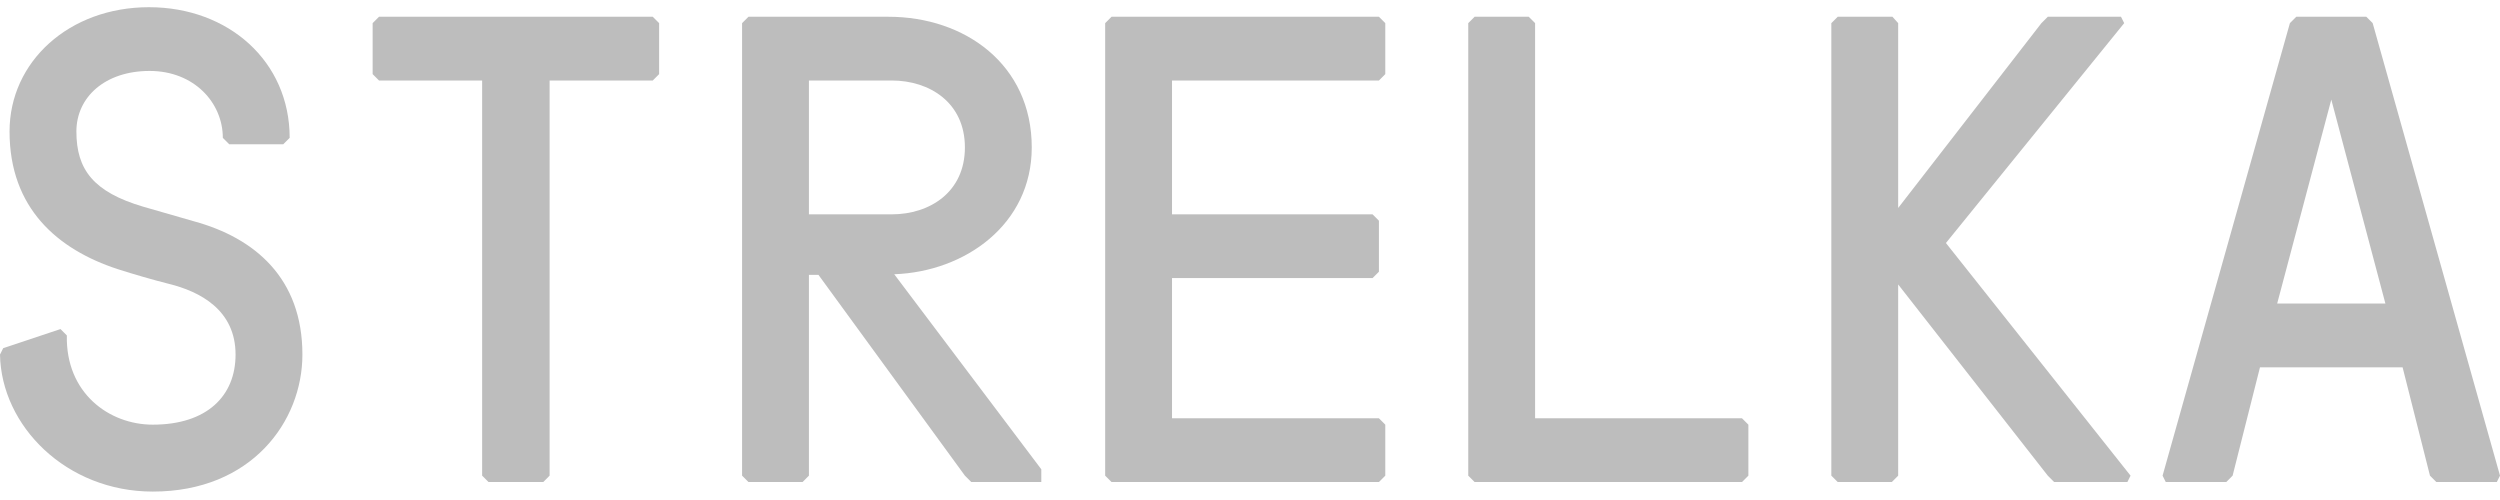
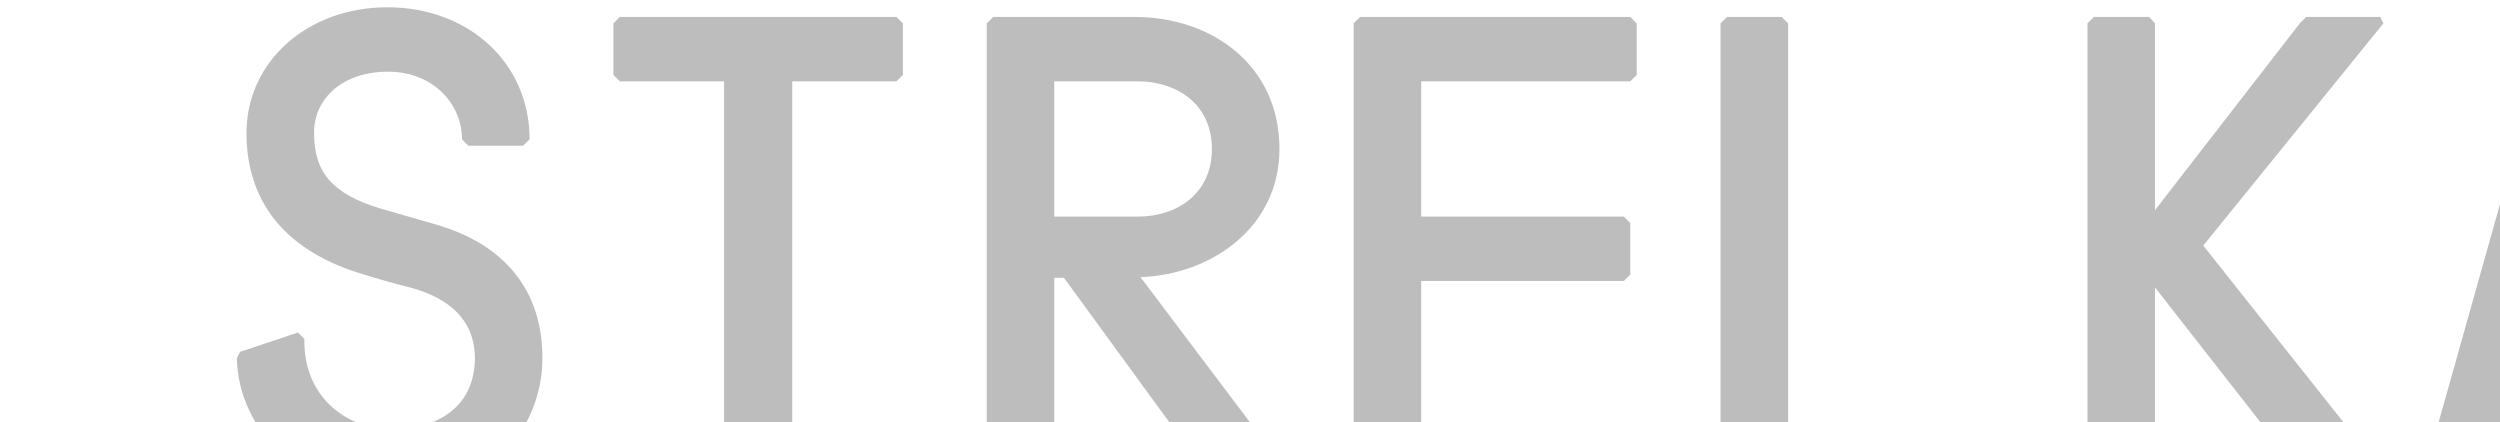
- <svg xmlns="http://www.w3.org/2000/svg" width="160" height="32" viewBox="0 0 160 32" fill="none">
+ <svg xmlns="http://www.w3.org/2000/svg" width="190" height="32" transform="scale(1.2)" viewBox="0 0 160 32" fill="none">
  <path d="M18.131 9.231L18.539 8.823C18.539 3.929 14.627 0.461 9.534 0.461C4.441 0.461 0.611 3.929 0.611 8.415C0.611 13.31 3.667 15.961 7.538 17.226C8.556 17.552 9.82 17.919 10.797 18.164C12.794 18.654 15.076 19.836 15.076 22.692C15.076 25.343 13.242 27.178 9.779 27.178C6.967 27.178 4.197 25.139 4.278 21.468L3.871 21.06L0.204 22.284L0 22.692C0.081 27.26 4.237 31.461 9.779 31.461C16.094 31.461 19.354 26.975 19.354 22.692C19.354 17.797 16.298 15.227 12.427 14.167L9.168 13.229C5.989 12.29 4.889 10.863 4.889 8.415C4.889 6.213 6.723 4.54 9.575 4.54C12.427 4.54 14.261 6.58 14.261 8.823L14.668 9.231H18.131Z" fill="#BDBDBD" />
  <path d="M23.849 4.744L24.256 5.152H30.857V30.442L31.264 30.85H34.768L35.175 30.442V5.152H41.776L42.184 4.744V1.481L41.776 1.073H24.256L23.849 1.481V4.744Z" fill="#BDBDBD" />
  <path d="M47.493 30.442L47.901 30.85H51.364L51.771 30.442V17.593H52.383L61.754 30.442L62.161 30.85H66.643V30.034L57.231 17.552C61.754 17.389 66.032 14.371 66.032 9.435C66.032 4.132 61.754 1.073 56.865 1.073H47.901L47.493 1.481V30.442ZM51.771 13.718V5.152H57.068C59.513 5.152 61.754 6.58 61.754 9.435C61.754 12.29 59.513 13.718 57.068 13.718H51.771Z" fill="#BDBDBD" />
  <path d="M70.731 30.442L71.138 30.85H88.251L88.658 30.442V27.178L88.251 26.771H75.009V17.797H87.843L88.251 17.389V14.126L87.843 13.718H75.009V5.152H88.251L88.658 4.744V1.481L88.251 1.073H71.138L70.731 1.481V30.442Z" fill="#BDBDBD" />
  <path d="M93.968 30.442L94.375 30.85H111.488L111.896 30.442V27.178L111.488 26.771H98.246V1.481L97.839 1.073H94.375L93.968 1.481V30.442Z" fill="#BDBDBD" />
  <path d="M131.058 1.073L130.651 1.481L121.483 13.31V1.481L121.117 1.073H117.613L117.205 1.481V30.442L117.613 30.85H121.076L121.483 30.442V18.205L131.058 30.442L131.466 30.85H136.152L136.355 30.442L124.539 15.553L135.948 1.481L135.744 1.073H131.058Z" fill="#BDBDBD" />
  <path d="M138.405 30.442L138.609 30.85H142.48L142.887 30.442L144.639 23.508H153.766L155.518 30.442L155.925 30.85H159.796L160 30.442L151.851 1.481L151.444 1.073H146.962L146.554 1.481L138.405 30.442ZM149.203 6.376L152.666 19.428H145.739L149.203 6.376Z" fill="#BDBDBD" />
</svg>
